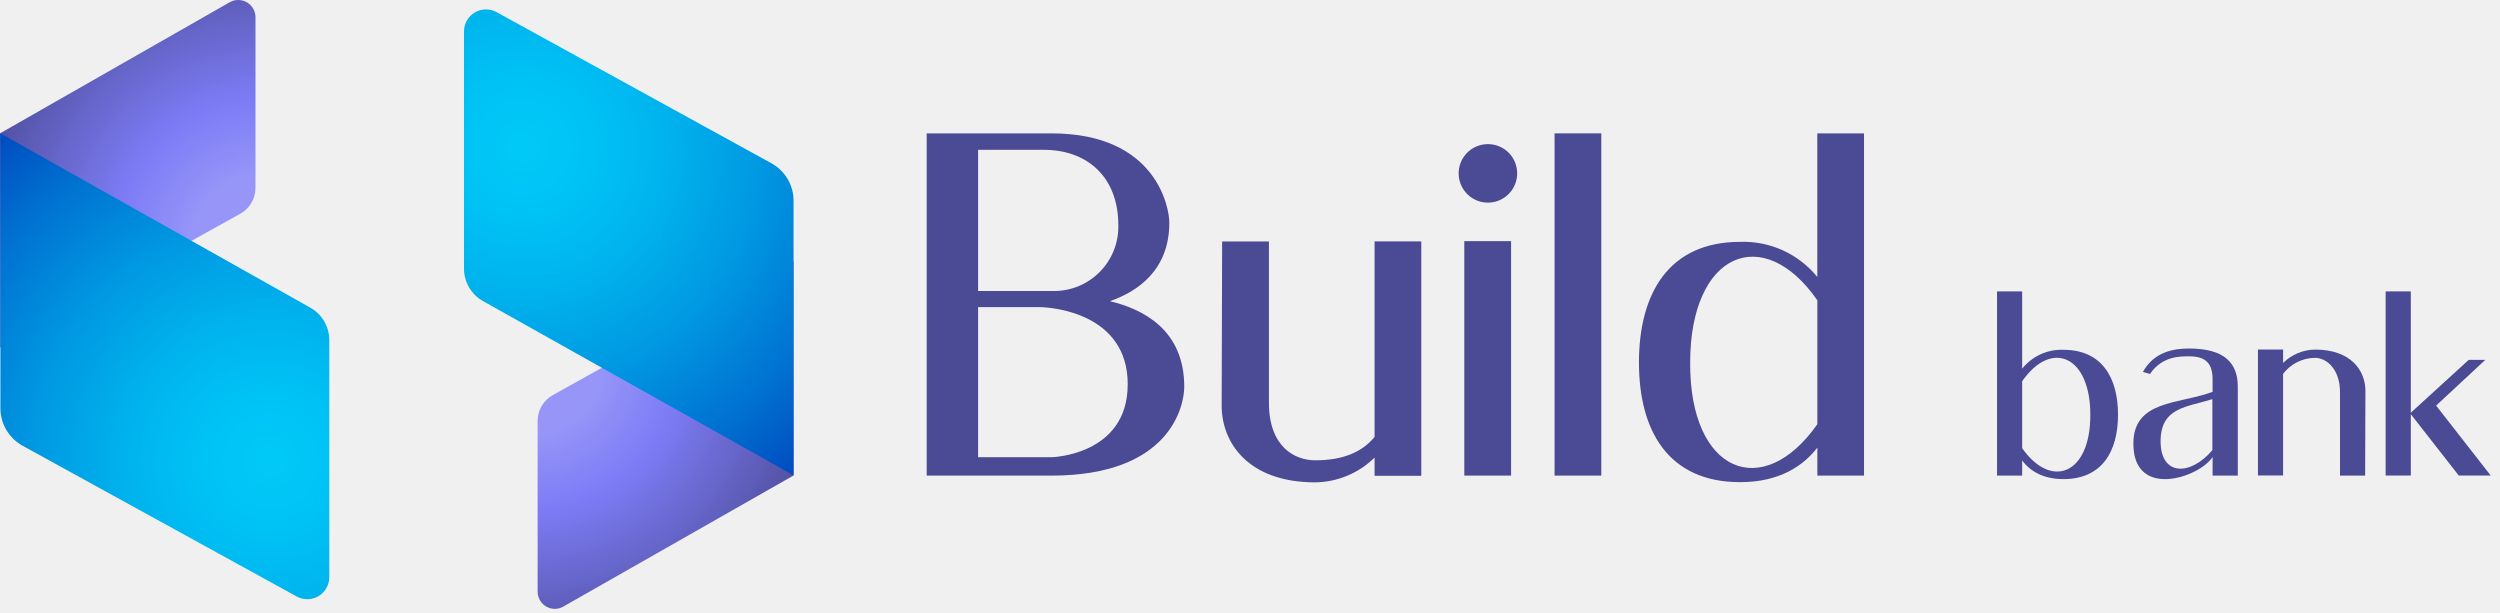
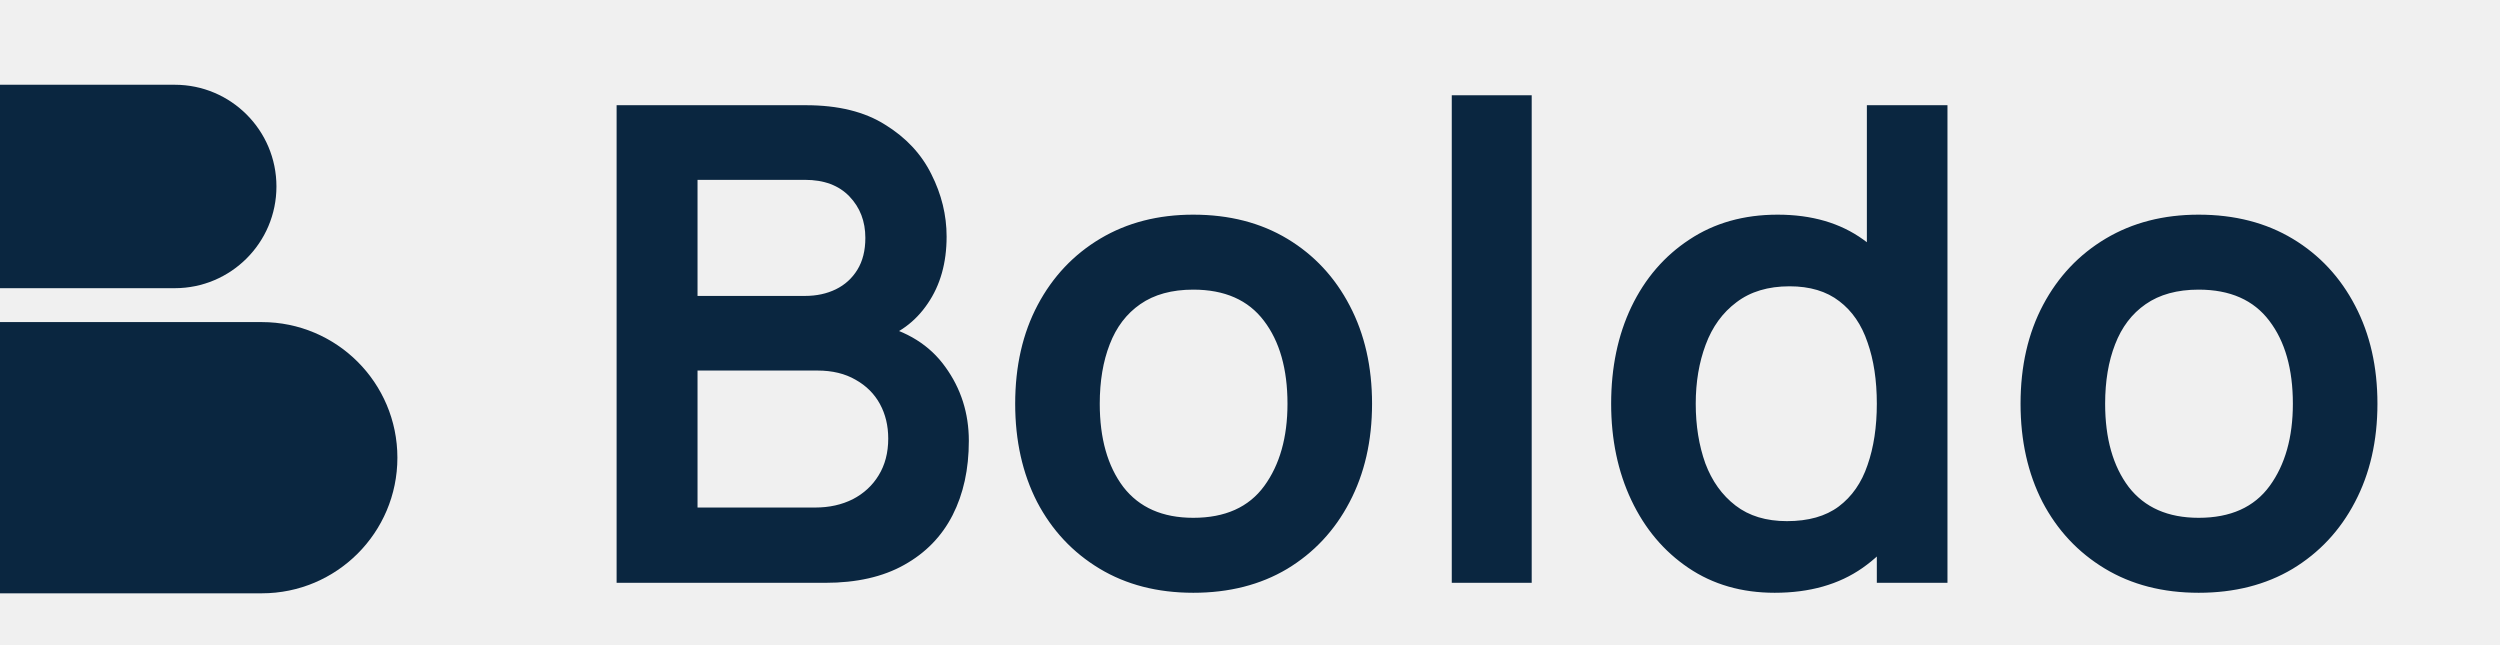
- <svg xmlns="http://www.w3.org/2000/svg" width="204" height="50" viewBox="0 0 204 50" fill="none">
-   <g clip-path="url(#clip0_1922_703)">
-     <path d="M20.848 1.413V15.326C20.849 15.759 20.734 16.183 20.514 16.556C20.295 16.929 19.979 17.235 19.6 17.444L15.604 19.665L0.022 28.361L0 10.883L18.643 0.239C18.723 0.185 18.809 0.142 18.9 0.109C19.067 0.035 19.248 -0.002 19.43 0C19.617 -0.001 19.801 0.035 19.973 0.105C20.145 0.176 20.302 0.28 20.434 0.411C20.566 0.543 20.67 0.699 20.741 0.871C20.812 1.043 20.849 1.227 20.848 1.413Z" fill="url(#paint0_radial_1922_703)" />
-     <path d="M26.87 47.113V27.744C26.867 27.2 26.719 26.667 26.441 26.199C26.163 25.732 25.764 25.348 25.287 25.087L0.035 10.883V33.265C0.028 33.891 0.188 34.507 0.499 35.05C0.81 35.593 1.261 36.042 1.804 36.352L24.235 48.687C24.508 48.831 24.813 48.903 25.121 48.895C25.429 48.886 25.73 48.799 25.995 48.641C26.26 48.483 26.479 48.259 26.632 47.992C26.786 47.724 26.867 47.421 26.87 47.113Z" fill="url(#paint1_radial_1922_703)" />
-     <path d="M96.635 31.561C96.635 33.126 95.491 38.809 85.804 38.809H75.617V10.883H85.804C94.387 10.883 95.417 16.97 95.417 18.17C95.417 22.022 92.861 23.778 90.569 24.578C93.317 25.231 96.635 26.944 96.635 31.561ZM85.191 12.226H79.813V23.748H85.991C86.693 23.75 87.388 23.611 88.035 23.34C88.682 23.069 89.268 22.671 89.759 22.17C90.249 21.669 90.635 21.074 90.892 20.421C91.149 19.769 91.273 19.071 91.256 18.37C91.256 14.431 88.7 12.226 85.191 12.226ZM92.022 31.357C92.022 25.596 85.935 25.061 84.774 25.061H79.813V37.309H85.804C85.804 37.309 92.022 37.17 92.022 31.357Z" fill="#4B4A94" />
-     <path d="M99.687 33.096L99.726 19.704H103.544V32.865C103.544 36.491 105.678 37.561 107.317 37.561C109.609 37.561 111.17 36.874 112.165 35.652V19.696H115.978V38.826H112.165V37.339C110.861 38.623 109.108 39.348 107.278 39.361C101.861 39.343 99.687 36.139 99.687 33.096Z" fill="#4B4A94" />
-     <path d="M123.8 14.165C123.797 14.637 123.653 15.098 123.388 15.489C123.122 15.879 122.747 16.183 122.31 16.36C121.872 16.537 121.391 16.581 120.929 16.485C120.467 16.389 120.043 16.158 119.711 15.822C119.381 15.485 119.157 15.058 119.068 14.594C118.98 14.13 119.031 13.65 119.216 13.215C119.401 12.78 119.71 12.41 120.105 12.151C120.5 11.892 120.963 11.757 121.435 11.761C121.748 11.762 122.058 11.826 122.347 11.948C122.636 12.07 122.898 12.248 123.118 12.471C123.337 12.695 123.511 12.959 123.628 13.25C123.745 13.541 123.804 13.852 123.8 14.165ZM123.305 38.809H119.487V19.678H123.305V38.809Z" fill="#4B4A94" />
-     <path d="M130.665 38.809H126.852V10.883H130.665V38.809Z" fill="#4B4A94" />
-     <path d="M141.996 19.735C143.195 19.694 144.387 19.931 145.479 20.428C146.571 20.924 147.534 21.666 148.291 22.596V10.883H152.104V38.809H148.296V36.522C147.187 37.97 145.252 39.344 142 39.344C136.126 39.344 133.739 35.148 133.739 29.578C133.739 24.009 136.122 19.735 141.996 19.735ZM148.296 34.613V24.505C143.87 18.135 137.918 20.613 137.918 29.578C137.861 38.617 143.865 40.948 148.296 34.613Z" fill="#4B4A94" />
-     <path d="M172.83 33.839C172.83 36.839 171.526 39.096 168.374 39.096C166.635 39.096 165.583 38.357 165.009 37.578V38.809H162.957V23.778H165.009V30.083C165.41 29.581 165.924 29.18 166.508 28.912C167.093 28.645 167.732 28.519 168.374 28.544C171.535 28.544 172.83 30.844 172.83 33.839ZM170.57 33.839C170.57 29.018 167.391 27.683 165.009 31.109V36.574C167.391 39.957 170.591 38.705 170.57 33.839Z" fill="#4B4A94" />
-     <path d="M182.604 31.561V38.809H180.548V37.291C179.461 38.974 174.083 40.77 174.083 36.2C174.083 32.63 177.8 33 180.548 31.974V30.965C180.548 29.691 180.017 29.078 178.661 29.078C177.961 29.078 176.465 29.017 175.439 30.513L174.861 30.352C175.765 28.709 177.365 28.439 178.622 28.439C181.556 28.439 182.604 29.652 182.604 31.561ZM180.53 36.735V32.57C178.456 33.226 176.304 33.226 176.304 36.017C176.304 38.809 178.683 38.891 180.53 36.735Z" fill="#4B4A94" />
-     <path d="M193.018 31.892L192.996 38.809H190.944V32.013C190.944 30.061 189.796 29.2 188.909 29.2C188.403 29.203 187.905 29.322 187.453 29.549C187 29.775 186.606 30.102 186.3 30.505V38.8H184.248V28.522H186.3V29.618C186.995 28.929 187.931 28.538 188.909 28.526C191.848 28.522 193.018 30.248 193.018 31.892Z" fill="#4B4A94" />
-     <path d="M198.787 33.096L203.243 38.804H200.635L196.722 33.796V38.804H194.669V23.778H196.722V33.678L201.448 29.365H202.8L198.787 33.096Z" fill="#4B4A94" />
-     <path d="M43.87 48.257V34.343C43.87 33.914 43.984 33.492 44.202 33.122C44.42 32.752 44.733 32.447 45.109 32.239L49.1 30.017L64.752 21.322V38.8L46.057 49.444C45.976 49.496 45.89 49.54 45.8 49.574C45.633 49.648 45.452 49.685 45.27 49.683C45.084 49.681 44.9 49.644 44.729 49.571C44.558 49.499 44.403 49.394 44.273 49.261C44.143 49.128 44.041 48.971 43.971 48.799C43.902 48.627 43.868 48.442 43.87 48.257Z" fill="url(#paint2_radial_1922_703)" />
-     <path d="M37.861 2.556V21.926C37.863 22.469 38.01 23.002 38.288 23.469C38.565 23.936 38.963 24.321 39.439 24.582L64.752 38.787V16.369C64.752 15.748 64.584 15.137 64.268 14.602C63.951 14.067 63.497 13.626 62.952 13.326L40.522 0.991C40.249 0.841 39.942 0.765 39.63 0.769C39.319 0.774 39.014 0.859 38.746 1.017C38.478 1.175 38.255 1.4 38.1 1.67C37.945 1.939 37.862 2.245 37.861 2.556Z" fill="url(#paint3_radial_1922_703)" />
-   </g>
-   <defs>
-     <radialGradient id="paint0_radial_1922_703" cx="0" cy="0" r="1" gradientUnits="userSpaceOnUse" gradientTransform="translate(21.5175 20.1393) scale(29.9914 29.9913)">
-       <stop stop-color="#9796F8" />
-       <stop offset="0.19" stop-color="#9796F8" />
-       <stop offset="0.4" stop-color="#7D7CF6" />
-       <stop offset="0.63" stop-color="#6463C5" />
-       <stop offset="0.85" stop-color="#4B4A94" />
-       <stop offset="1" stop-color="#323262" />
-     </radialGradient>
-     <radialGradient id="paint1_radial_1922_703" cx="0" cy="0" r="1" gradientUnits="userSpaceOnUse" gradientTransform="translate(22.1045 37.6697) rotate(-90) scale(40.5696 40.5696)">
-       <stop stop-color="#00C9F7" />
-       <stop offset="0.13" stop-color="#00C3F5" />
-       <stop offset="0.29" stop-color="#00B3ED" />
-       <stop offset="0.48" stop-color="#0098E2" />
-       <stop offset="0.68" stop-color="#0073D1" />
-       <stop offset="0.89" stop-color="#0044BD" />
-       <stop offset="1" stop-color="#0029B1" />
-     </radialGradient>
-     <radialGradient id="paint2_radial_1922_703" cx="0" cy="0" r="1" gradientUnits="userSpaceOnUse" gradientTransform="translate(43.2046 29.5304) rotate(180) scale(29.9913 29.9913)">
-       <stop stop-color="#9796F8" />
-       <stop offset="0.19" stop-color="#9796F8" />
-       <stop offset="0.4" stop-color="#7D7CF6" />
-       <stop offset="0.63" stop-color="#6463C5" />
-       <stop offset="0.85" stop-color="#4B4A94" />
-       <stop offset="1" stop-color="#323262" />
-     </radialGradient>
-     <radialGradient id="paint3_radial_1922_703" cx="0" cy="0" r="1" gradientUnits="userSpaceOnUse" gradientTransform="translate(42.6174 11.9998) rotate(90) scale(40.5696 40.5696)">
-       <stop stop-color="#00C9F7" />
-       <stop offset="0.13" stop-color="#00C3F5" />
-       <stop offset="0.29" stop-color="#00B3ED" />
-       <stop offset="0.48" stop-color="#0098E2" />
-       <stop offset="0.68" stop-color="#0073D1" />
-       <stop offset="0.89" stop-color="#0044BD" />
-       <stop offset="1" stop-color="#0029B1" />
-     </radialGradient>
-     <clipPath id="clip0_1922_703">
-       <rect width="203.478" height="50" fill="white" />
-     </clipPath>
-   </defs>
+ <svg xmlns="http://www.w3.org/2000/svg" width="163" height="42" viewBox="0 0 163 42" fill="none">
+   <path d="M40.203 38V6.86H52.55C54.655 6.86 56.378 7.285 57.719 8.136C59.074 8.972 60.076 10.046 60.725 11.358C61.388 12.67 61.719 14.025 61.719 15.424C61.719 17.139 61.309 18.595 60.487 19.792C59.679 20.988 58.577 21.796 57.178 22.214V21.133C59.139 21.579 60.624 22.509 61.633 23.922C62.657 25.335 63.168 26.942 63.168 28.744C63.168 30.59 62.815 32.205 62.109 33.589C61.402 34.972 60.35 36.054 58.951 36.832C57.567 37.611 55.852 38 53.805 38H40.203ZM45.479 33.091H53.156C54.064 33.091 54.879 32.911 55.6 32.55C56.32 32.176 56.883 31.657 57.286 30.994C57.704 30.316 57.913 29.516 57.913 28.593C57.913 27.757 57.733 27.007 57.373 26.344C57.012 25.681 56.486 25.155 55.794 24.765C55.102 24.362 54.273 24.16 53.307 24.16H45.479V33.091ZM45.479 19.294H52.486C53.235 19.294 53.906 19.15 54.497 18.862C55.088 18.573 55.556 18.148 55.902 17.586C56.248 17.024 56.421 16.332 56.421 15.51C56.421 14.429 56.075 13.528 55.383 12.807C54.691 12.086 53.725 11.726 52.486 11.726H45.479V19.294ZM77.802 38.649C75.467 38.649 73.427 38.123 71.683 37.07C69.938 36.018 68.583 34.569 67.617 32.724C66.665 30.864 66.19 28.73 66.19 26.323C66.19 23.872 66.68 21.724 67.66 19.878C68.641 18.033 70.003 16.591 71.747 15.553C73.492 14.515 75.51 13.996 77.802 13.996C80.152 13.996 82.199 14.523 83.944 15.575C85.688 16.627 87.043 18.083 88.009 19.943C88.975 21.788 89.458 23.915 89.458 26.323C89.458 28.744 88.968 30.885 87.988 32.745C87.022 34.59 85.667 36.039 83.922 37.092C82.178 38.13 80.138 38.649 77.802 38.649ZM77.802 33.761C79.878 33.761 81.421 33.069 82.43 31.686C83.439 30.302 83.944 28.514 83.944 26.323C83.944 24.059 83.432 22.257 82.409 20.916C81.385 19.561 79.85 18.884 77.802 18.884C76.404 18.884 75.251 19.201 74.342 19.835C73.448 20.455 72.785 21.327 72.353 22.452C71.92 23.562 71.704 24.852 71.704 26.323C71.704 28.586 72.216 30.395 73.24 31.75C74.278 33.091 75.798 33.761 77.802 33.761ZM94.655 38V6.211H99.867V38H94.655ZM115.708 38.649C113.56 38.649 111.686 38.108 110.086 37.027C108.486 35.946 107.246 34.475 106.366 32.615C105.487 30.756 105.047 28.658 105.047 26.323C105.047 23.958 105.487 21.853 106.366 20.008C107.26 18.148 108.522 16.685 110.151 15.618C111.78 14.537 113.697 13.996 115.903 13.996C118.123 13.996 119.983 14.537 121.482 15.618C122.996 16.685 124.142 18.148 124.921 20.008C125.699 21.868 126.088 23.973 126.088 26.323C126.088 28.644 125.699 30.741 124.921 32.615C124.142 34.475 122.981 35.946 121.439 37.027C119.896 38.108 117.986 38.649 115.708 38.649ZM116.508 33.978C117.907 33.978 119.031 33.661 119.882 33.026C120.747 32.377 121.374 31.477 121.763 30.323C122.167 29.17 122.369 27.836 122.369 26.323C122.369 24.794 122.167 23.461 121.763 22.322C121.374 21.169 120.761 20.275 119.925 19.64C119.089 18.992 118.008 18.667 116.681 18.667C115.283 18.667 114.13 19.013 113.221 19.705C112.313 20.383 111.643 21.305 111.21 22.473C110.778 23.627 110.562 24.91 110.562 26.323C110.562 27.75 110.771 29.047 111.189 30.215C111.621 31.368 112.277 32.284 113.157 32.961C114.036 33.639 115.153 33.978 116.508 33.978ZM122.369 38V21.608H121.72V6.86H126.975V38H122.369ZM143.353 38.649C141.018 38.649 138.978 38.123 137.233 37.07C135.489 36.018 134.134 34.569 133.168 32.724C132.216 30.864 131.74 28.73 131.74 26.323C131.74 23.872 132.231 21.724 133.211 19.878C134.191 18.033 135.554 16.591 137.298 15.553C139.043 14.515 141.061 13.996 143.353 13.996C145.703 13.996 147.75 14.523 149.495 15.575C151.239 16.627 152.594 18.083 153.56 19.943C154.526 21.788 155.009 23.915 155.009 26.323C155.009 28.744 154.519 30.885 153.538 32.745C152.573 34.59 151.217 36.039 149.473 37.092C147.729 38.13 145.689 38.649 143.353 38.649ZM143.353 33.761C145.429 33.761 146.972 33.069 147.981 31.686C148.99 30.302 149.495 28.514 149.495 26.323C149.495 24.059 148.983 22.257 147.959 20.916C146.936 19.561 145.4 18.884 143.353 18.884C141.955 18.884 140.801 19.201 139.893 19.835C138.999 20.455 138.336 21.327 137.904 22.452C137.471 23.562 137.255 24.852 137.255 26.323C137.255 28.586 137.767 30.395 138.79 31.75C139.828 33.091 141.349 33.761 143.353 33.761Z" fill="#0A2640" />
+   <path d="M0 21H17.068C21.951 21 25.91 24.959 25.91 29.842C25.91 34.725 21.951 38.684 17.068 38.684H0V21Z" fill="#0A2640" />
+   <path d="M0 5.526H11.393C15.055 5.526 18.024 8.495 18.024 12.158C18.024 15.82 15.055 18.79 11.393 18.79H0V5.526Z" fill="#0A2640" />
</svg>
